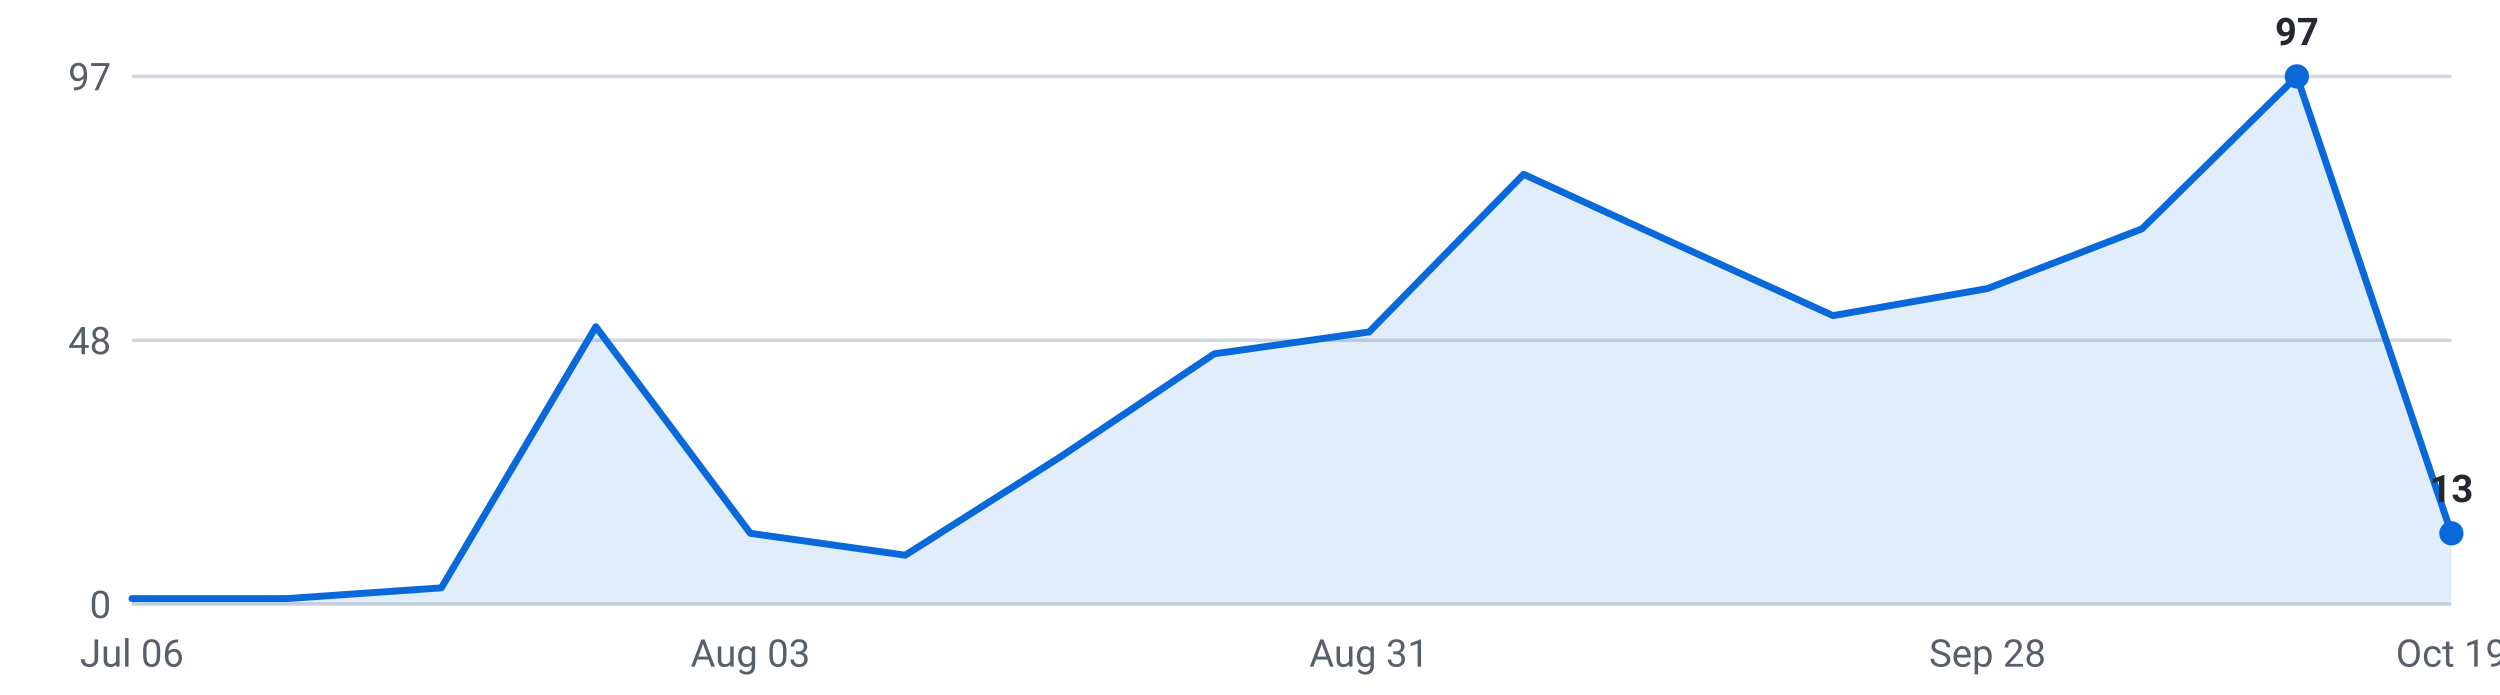
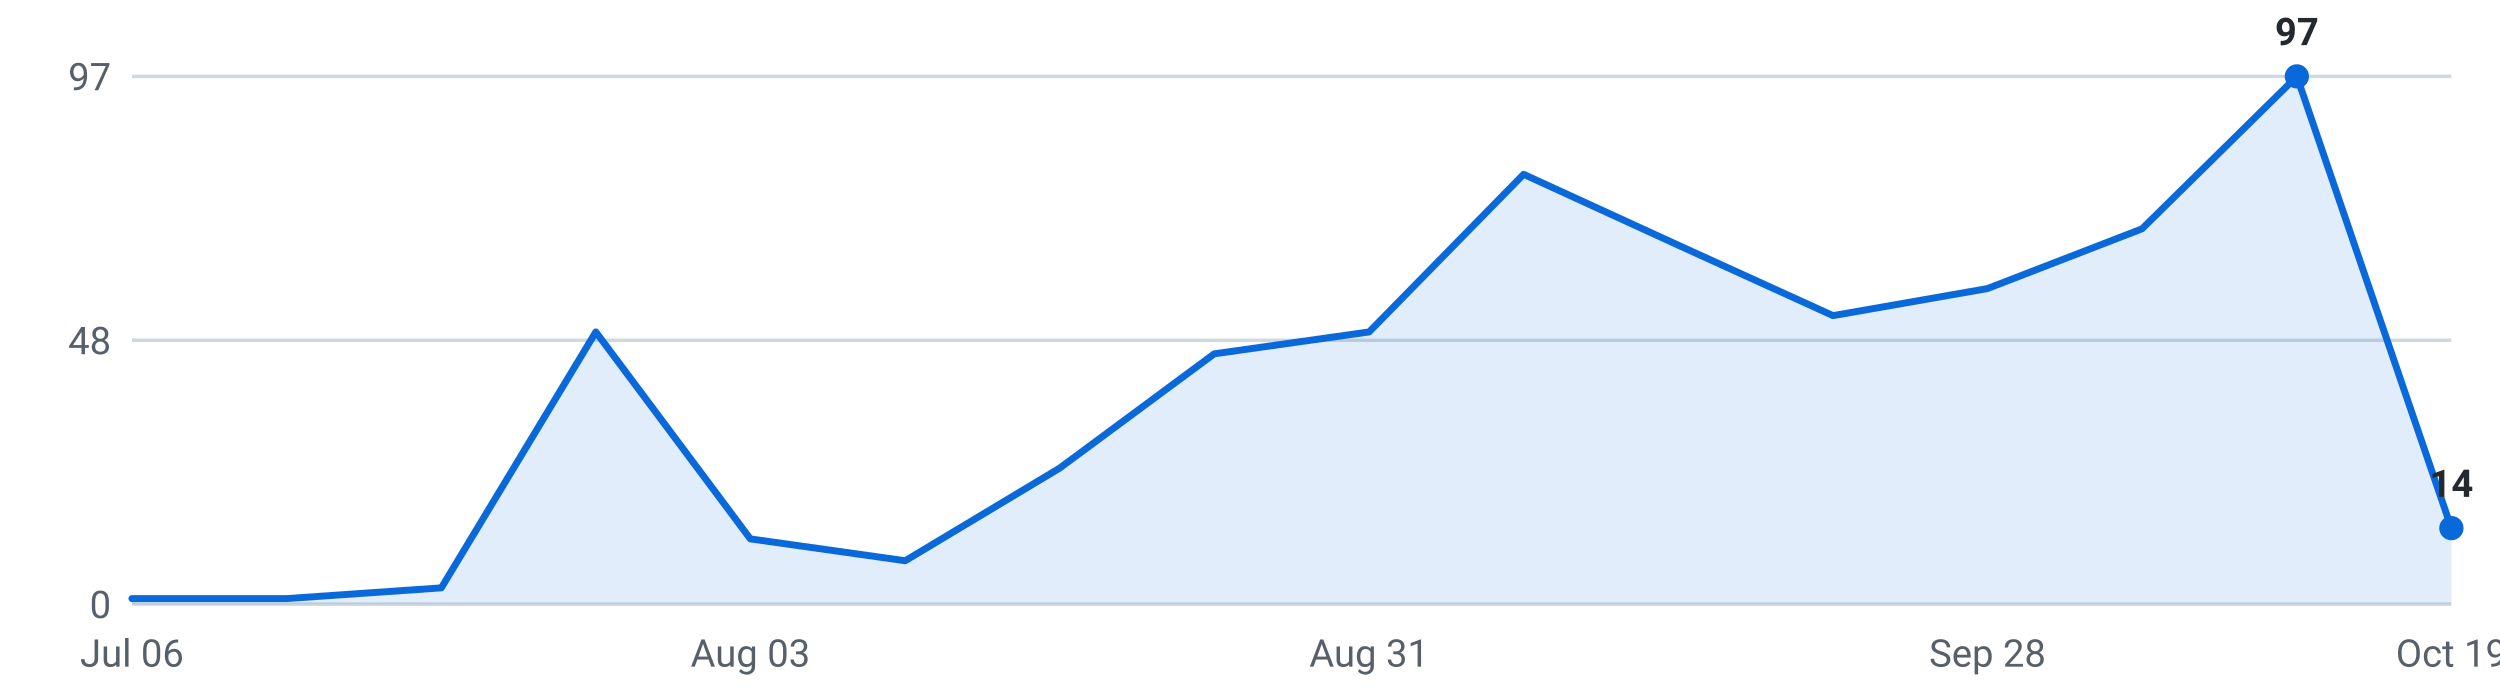
<svg xmlns="http://www.w3.org/2000/svg" viewBox="0 0 720 200" width="720" height="200" role="img" aria-label="Internships posted per week, last 16 weeks">
  <g font-family="-apple-system,Segoe UI,Roboto,sans-serif" font-size="11">
    <line x1="38" y1="174.0" x2="706" y2="174.0" stroke="#d0d7de" stroke-width="1" />
    <text x="32" y="178.0" text-anchor="end" fill="#57606a">0</text>
    <line x1="38" y1="98.0" x2="706" y2="98.0" stroke="#d0d7de" stroke-width="1" />
    <text x="32" y="102.0" text-anchor="end" fill="#57606a">48</text>
    <line x1="38" y1="22.0" x2="706" y2="22.0" stroke="#d0d7de" stroke-width="1" />
    <text x="32" y="26.0" text-anchor="end" fill="#57606a">97</text>
-     <path d="M38.0,174 L38.0,172.4 L82.5,172.4 L127.1,169.3 L171.6,94.1 L216.1,153.6 L260.7,159.9 L305.2,131.7 L349.7,101.9 L394.3,95.6 L438.8,50.2 L483.3,70.6 L527.9,90.9 L572.4,83.1 L616.9,65.9 L661.5,22.0 L706.0,153.6 L706.0,174 Z" fill="#0969da" fill-opacity="0.12" />
-     <polyline points="38.0,172.4 82.5,172.4 127.1,169.3 171.6,94.1 216.1,153.6 260.7,159.9 305.2,131.7 349.7,101.9 394.3,95.6 438.8,50.2 483.3,70.6 527.9,90.9 572.4,83.1 616.9,65.9 661.5,22.0 706.0,153.6" fill="none" stroke="#0969da" stroke-width="2" stroke-linejoin="round" stroke-linecap="round" />
+     <path d="M38.0,174 L38.0,172.4 L82.5,172.4 L127.1,169.3 L171.6,95.6 L216.1,155.2 L260.7,161.5 L305.2,134.8 L349.7,101.9 L394.3,95.6 L438.8,50.2 L483.3,70.6 L527.9,90.9 L572.4,83.1 L616.9,65.9 L661.5,22.0 L706.0,152.1 L706.0,174 Z" fill="#0969da" fill-opacity="0.12" />
+     <polyline points="38.0,172.4 82.5,172.4 127.1,169.3 171.6,95.6 216.1,155.2 260.7,161.5 305.2,134.8 349.7,101.9 394.3,95.6 438.8,50.2 483.3,70.6 527.9,90.9 572.4,83.1 616.9,65.9 661.5,22.0 706.0,152.1" fill="none" stroke="#0969da" stroke-width="2" stroke-linejoin="round" stroke-linecap="round" />
    <circle cx="661.5" cy="22.0" r="3.5" fill="#0969da" />
    <text x="661.5" y="13.0" text-anchor="middle" fill="#24292f" font-weight="600">97</text>
-     <circle cx="706.0" cy="153.6" r="3.5" fill="#0969da" />
-     <text x="706.0" y="144.6" text-anchor="middle" fill="#24292f" font-weight="600">13</text>
+     <circle cx="706.0" cy="152.1" r="3.5" fill="#0969da" />
+     <text x="706.0" y="143.1" text-anchor="middle" fill="#24292f" font-weight="600">14</text>
    <text x="38.0" y="192" text-anchor="middle" fill="#57606a">Jul 06</text>
    <text x="216.1" y="192" text-anchor="middle" fill="#57606a">Aug 03</text>
    <text x="394.3" y="192" text-anchor="middle" fill="#57606a">Aug 31</text>
    <text x="572.4" y="192" text-anchor="middle" fill="#57606a">Sep 28</text>
    <text x="706.0" y="192" text-anchor="middle" fill="#57606a">Oct 19</text>
  </g>
</svg>
